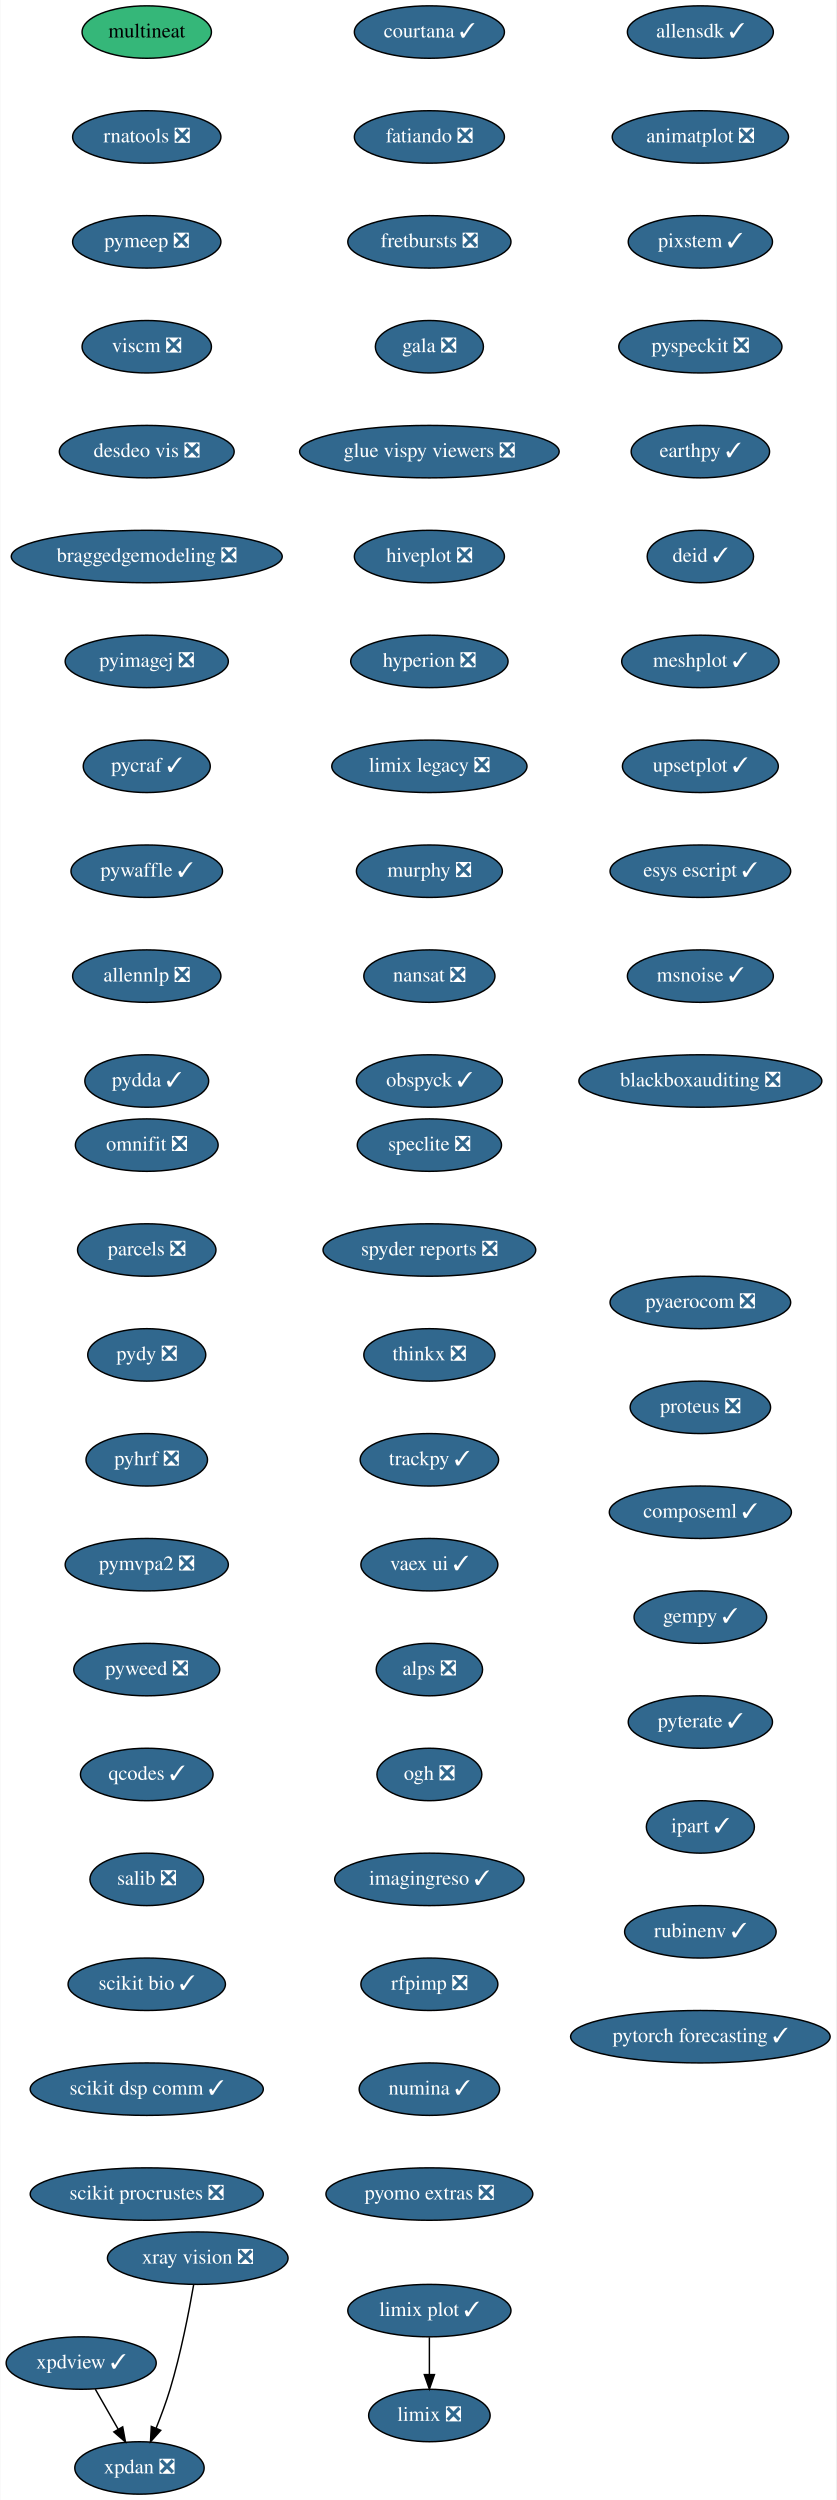
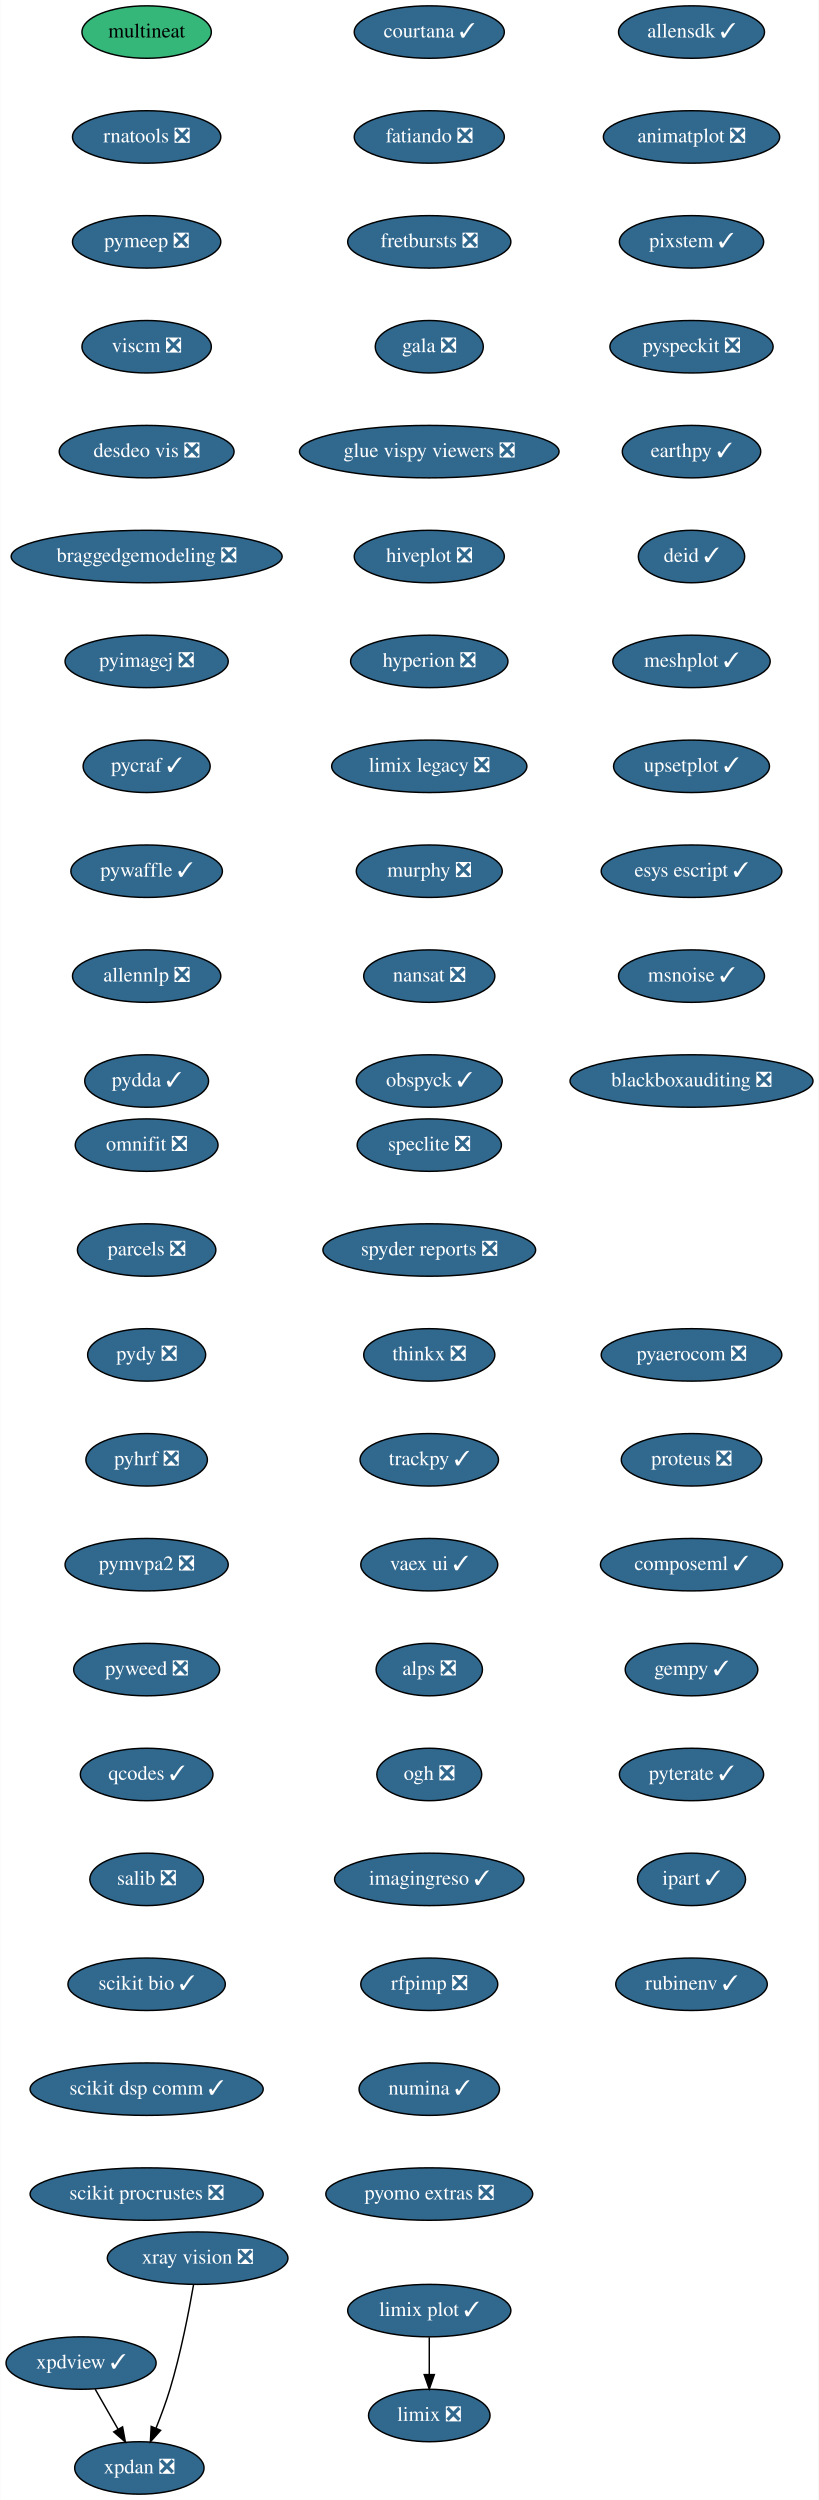
- <svg xmlns="http://www.w3.org/2000/svg" xmlns:xlink="http://www.w3.org/1999/xlink" width="574pt" height="1716pt" viewBox="0.00 0.00 573.54 1716.00">
+ <svg xmlns="http://www.w3.org/2000/svg" xmlns:xlink="http://www.w3.org/1999/xlink" width="562pt" height="1716pt" viewBox="0.00 0.00 561.69 1716.00">
  <g id="graph0" class="graph" transform="scale(1 1) rotate(0) translate(4 1712)">
-     <polygon fill="white" stroke="transparent" points="-4,4 -4,-1712 569.54,-1712 569.54,4 -4,4" />
+     <polygon fill="white" stroke="transparent" points="-4,4 -4,-1712 557.69,-1712 557.69,4 -4,4" />
    <g id="node1" class="node">
      <g id="a_node1">
        <a xlink:href="https://github.com/conda-forge/courtana-feedstock/pull/7" xlink:title="courtana ✓">
          <ellipse fill="#31688e" stroke="black" cx="290.5" cy="-1690" rx="51.5" ry="18" />
          <text text-anchor="middle" x="290.5" y="-1686.3" font-family="Times,serif" font-size="14.00" fill="white">courtana ✓</text>
        </a>
      </g>
    </g>
    <g id="node2" class="node">
      <g id="a_node2">
        <a xlink:href="https://github.com/conda-forge/fatiando-feedstock/pull/13" xlink:title="fatiando ❎">
          <ellipse fill="#31688e" stroke="black" cx="290.5" cy="-1618" rx="51.5" ry="18" />
          <text text-anchor="middle" x="290.5" y="-1614.3" font-family="Times,serif" font-size="14.00" fill="white">fatiando ❎</text>
        </a>
      </g>
    </g>
    <g id="node3" class="node">
      <g id="a_node3">
        <a xlink:href="https://github.com/conda-forge/fretbursts-feedstock/pull/19" xlink:title="fretbursts ❎">
          <ellipse fill="#31688e" stroke="black" cx="290.5" cy="-1546" rx="56" ry="18" />
          <text text-anchor="middle" x="290.5" y="-1542.3" font-family="Times,serif" font-size="14.00" fill="white">fretbursts ❎</text>
        </a>
      </g>
    </g>
    <g id="node4" class="node">
      <g id="a_node4">
        <a xlink:href="https://github.com/conda-forge/gala-feedstock/pull/7" xlink:title="gala ❎">
          <ellipse fill="#31688e" stroke="black" cx="290.5" cy="-1474" rx="37.09" ry="18" />
          <text text-anchor="middle" x="290.5" y="-1470.3" font-family="Times,serif" font-size="14.00" fill="white">gala ❎</text>
        </a>
      </g>
    </g>
    <g id="node5" class="node">
      <g id="a_node5">
        <a xlink:href="https://github.com/conda-forge/glue-vispy-viewers-feedstock/pull/32" xlink:title="glue vispy viewers ❎">
          <ellipse fill="#31688e" stroke="black" cx="290.5" cy="-1402" rx="89.08" ry="18" />
          <text text-anchor="middle" x="290.5" y="-1398.3" font-family="Times,serif" font-size="14.00" fill="white">glue vispy viewers ❎</text>
        </a>
      </g>
    </g>
    <g id="node6" class="node">
      <g id="a_node6">
        <a xlink:href="https://github.com/conda-forge/hiveplot-feedstock/pull/5" xlink:title="hiveplot ❎">
          <ellipse fill="#31688e" stroke="black" cx="290.5" cy="-1330" rx="51.5" ry="18" />
          <text text-anchor="middle" x="290.5" y="-1326.3" font-family="Times,serif" font-size="14.00" fill="white">hiveplot ❎</text>
        </a>
      </g>
    </g>
    <g id="node7" class="node">
      <g id="a_node7">
        <a xlink:href="https://github.com/conda-forge/hyperion-feedstock/pull/14" xlink:title="hyperion ❎">
          <ellipse fill="#31688e" stroke="black" cx="290.5" cy="-1258" rx="54" ry="18" />
          <text text-anchor="middle" x="290.5" y="-1254.3" font-family="Times,serif" font-size="14.00" fill="white">hyperion ❎</text>
        </a>
      </g>
    </g>
    <g id="node8" class="node">
      <g id="a_node8">
        <a xlink:href="https://github.com/conda-forge/limix-legacy-feedstock/pull/9" xlink:title="limix legacy ❎">
          <ellipse fill="#31688e" stroke="black" cx="290.5" cy="-1186" rx="67" ry="18" />
          <text text-anchor="middle" x="290.5" y="-1182.3" font-family="Times,serif" font-size="14.00" fill="white">limix legacy ❎</text>
        </a>
      </g>
    </g>
    <g id="node10" class="node">
      <g id="a_node10">
        <a xlink:href="https://github.com/conda-forge/murphy-feedstock/pull/3" xlink:title="murphy ❎">
          <ellipse fill="#31688e" stroke="black" cx="290.5" cy="-1114" rx="50.09" ry="18" />
          <text text-anchor="middle" x="290.5" y="-1110.3" font-family="Times,serif" font-size="14.00" fill="white">murphy ❎</text>
        </a>
      </g>
    </g>
    <g id="node9" class="node">
      <g id="a_node9">
        <a xlink:href="https://github.com/conda-forge/limix-feedstock/pull/23" xlink:title="limix ❎">
          <ellipse fill="#31688e" stroke="black" cx="290.5" cy="-54" rx="41.69" ry="18" />
          <text text-anchor="middle" x="290.5" y="-50.3" font-family="Times,serif" font-size="14.00" fill="white">limix ❎</text>
        </a>
      </g>
    </g>
    <g id="node11" class="node">
      <g id="a_node11">
        <a xlink:href="https://github.com/conda-forge/nansat-feedstock/pull/29" xlink:title="nansat ❎">
          <ellipse fill="#31688e" stroke="black" cx="290.5" cy="-1042" rx="45" ry="18" />
          <text text-anchor="middle" x="290.5" y="-1038.3" font-family="Times,serif" font-size="14.00" fill="white">nansat ❎</text>
        </a>
      </g>
    </g>
    <g id="node12" class="node">
      <g id="a_node12">
        <a xlink:href="https://github.com/conda-forge/obspyck-feedstock/pull/15" xlink:title="obspyck ✓">
          <ellipse fill="#31688e" stroke="black" cx="290.5" cy="-970" rx="50.09" ry="18" />
          <text text-anchor="middle" x="290.5" y="-966.3" font-family="Times,serif" font-size="14.00" fill="white">obspyck ✓</text>
        </a>
      </g>
    </g>
    <g id="node13" class="node">
      <g id="a_node13">
        <a xlink:href="https://github.com/conda-forge/omnifit-feedstock/pull/4" xlink:title="omnifit ❎">
          <ellipse fill="#31688e" stroke="black" cx="96.5" cy="-926" rx="48.99" ry="18" />
          <text text-anchor="middle" x="96.5" y="-922.3" font-family="Times,serif" font-size="14.00" fill="white">omnifit ❎</text>
        </a>
      </g>
    </g>
    <g id="node14" class="node">
      <g id="a_node14">
        <a xlink:href="https://github.com/conda-forge/parcels-feedstock/pull/59" xlink:title="parcels ❎">
          <ellipse fill="#31688e" stroke="black" cx="96.5" cy="-854" rx="47.5" ry="18" />
          <text text-anchor="middle" x="96.5" y="-850.3" font-family="Times,serif" font-size="14.00" fill="white">parcels ❎</text>
        </a>
      </g>
    </g>
    <g id="node15" class="node">
      <g id="a_node15">
        <a xlink:href="https://github.com/conda-forge/pydy-feedstock/pull/14" xlink:title="pydy ❎">
          <ellipse fill="#31688e" stroke="black" cx="96.5" cy="-782" rx="40.5" ry="18" />
          <text text-anchor="middle" x="96.5" y="-778.3" font-family="Times,serif" font-size="14.00" fill="white">pydy ❎</text>
        </a>
      </g>
    </g>
    <g id="node16" class="node">
      <g id="a_node16">
        <a xlink:href="https://github.com/conda-forge/pyhrf-feedstock/pull/6" xlink:title="pyhrf ❎">
          <ellipse fill="#31688e" stroke="black" cx="96.5" cy="-710" rx="41.69" ry="18" />
          <text text-anchor="middle" x="96.5" y="-706.3" font-family="Times,serif" font-size="14.00" fill="white">pyhrf ❎</text>
        </a>
      </g>
    </g>
    <g id="node17" class="node">
      <g id="a_node17">
        <a xlink:href="https://github.com/conda-forge/pymvpa2-feedstock/pull/10" xlink:title="pymvpa2 ❎">
          <ellipse fill="#31688e" stroke="black" cx="96.5" cy="-638" rx="56" ry="18" />
          <text text-anchor="middle" x="96.5" y="-634.3" font-family="Times,serif" font-size="14.00" fill="white">pymvpa2 ❎</text>
        </a>
      </g>
    </g>
    <g id="node18" class="node">
      <g id="a_node18">
        <a xlink:href="https://github.com/conda-forge/pyweed-feedstock/pull/19" xlink:title="pyweed ❎">
          <ellipse fill="#31688e" stroke="black" cx="96.5" cy="-566" rx="50.09" ry="18" />
          <text text-anchor="middle" x="96.5" y="-562.3" font-family="Times,serif" font-size="14.00" fill="white">pyweed ❎</text>
        </a>
      </g>
    </g>
    <g id="node19" class="node">
      <g id="a_node19">
        <a xlink:href="https://github.com/conda-forge/qcodes-feedstock/pull/30" xlink:title="qcodes ✓">
          <ellipse fill="#31688e" stroke="black" cx="96.5" cy="-494" rx="45.5" ry="18" />
          <text text-anchor="middle" x="96.5" y="-490.3" font-family="Times,serif" font-size="14.00" fill="white">qcodes ✓</text>
        </a>
      </g>
    </g>
    <g id="node20" class="node">
      <g id="a_node20">
        <a xlink:href="https://github.com/conda-forge/salib-feedstock/pull/16" xlink:title="salib ❎">
          <ellipse fill="#31688e" stroke="black" cx="96.5" cy="-422" rx="39" ry="18" />
          <text text-anchor="middle" x="96.5" y="-418.3" font-family="Times,serif" font-size="14.00" fill="white">salib ❎</text>
        </a>
      </g>
    </g>
    <g id="node21" class="node">
      <g id="a_node21">
        <a xlink:href="https://github.com/conda-forge/scikit-bio-feedstock/pull/25" xlink:title="scikit bio ✓">
          <ellipse fill="#31688e" stroke="black" cx="96.5" cy="-350" rx="54" ry="18" />
          <text text-anchor="middle" x="96.5" y="-346.3" font-family="Times,serif" font-size="14.00" fill="white">scikit bio ✓</text>
        </a>
      </g>
    </g>
    <g id="node22" class="node">
      <g id="a_node22">
        <a xlink:href="https://github.com/conda-forge/scikit-dsp-comm-feedstock/pull/6" xlink:title="scikit dsp comm ✓">
          <ellipse fill="#31688e" stroke="black" cx="96.5" cy="-278" rx="80" ry="18" />
          <text text-anchor="middle" x="96.5" y="-274.3" font-family="Times,serif" font-size="14.00" fill="white">scikit dsp comm ✓</text>
        </a>
      </g>
    </g>
    <g id="node23" class="node">
      <g id="a_node23">
        <a xlink:href="https://github.com/conda-forge/scikit-procrustes-feedstock/pull/5" xlink:title="scikit procrustes ❎">
          <ellipse fill="#31688e" stroke="black" cx="96.5" cy="-206" rx="80" ry="18" />
          <text text-anchor="middle" x="96.5" y="-202.3" font-family="Times,serif" font-size="14.00" fill="white">scikit procrustes ❎</text>
        </a>
      </g>
    </g>
    <g id="node24" class="node">
      <g id="a_node24">
        <a xlink:href="https://github.com/conda-forge/speclite-feedstock/pull/5" xlink:title="speclite ❎">
          <ellipse fill="#31688e" stroke="black" cx="290.5" cy="-926" rx="49.5" ry="18" />
          <text text-anchor="middle" x="290.5" y="-922.3" font-family="Times,serif" font-size="14.00" fill="white">speclite ❎</text>
        </a>
      </g>
    </g>
    <g id="node25" class="node">
      <g id="a_node25">
        <a xlink:href="https://github.com/conda-forge/spyder-reports-feedstock/pull/5" xlink:title="spyder reports ❎">
          <ellipse fill="#31688e" stroke="black" cx="290.5" cy="-854" rx="73" ry="18" />
          <text text-anchor="middle" x="290.5" y="-850.3" font-family="Times,serif" font-size="14.00" fill="white">spyder reports ❎</text>
        </a>
      </g>
    </g>
    <g id="node26" class="node">
      <g id="a_node26">
        <a xlink:href="https://github.com/conda-forge/thinkx-feedstock/pull/5" xlink:title="thinkx ❎">
          <ellipse fill="#31688e" stroke="black" cx="290.5" cy="-782" rx="45" ry="18" />
          <text text-anchor="middle" x="290.5" y="-778.3" font-family="Times,serif" font-size="14.00" fill="white">thinkx ❎</text>
        </a>
      </g>
    </g>
    <g id="node27" class="node">
      <g id="a_node27">
        <a xlink:href="https://github.com/conda-forge/trackpy-feedstock/pull/18" xlink:title="trackpy ✓">
          <ellipse fill="#31688e" stroke="black" cx="290.5" cy="-710" rx="47.5" ry="18" />
          <text text-anchor="middle" x="290.5" y="-706.3" font-family="Times,serif" font-size="14.00" fill="white">trackpy ✓</text>
        </a>
      </g>
    </g>
    <g id="node28" class="node">
      <g id="a_node28">
        <a xlink:href="https://github.com/conda-forge/vaex-ui-feedstock/pull/12" xlink:title="vaex ui ✓">
          <ellipse fill="#31688e" stroke="black" cx="290.5" cy="-638" rx="47" ry="18" />
          <text text-anchor="middle" x="290.5" y="-634.3" font-family="Times,serif" font-size="14.00" fill="white">vaex ui ✓</text>
        </a>
      </g>
    </g>
    <g id="node29" class="node">
      <g id="a_node29">
        <a xlink:href="https://github.com/conda-forge/alps-feedstock/pull/29" xlink:title="alps ❎">
          <ellipse fill="#31688e" stroke="black" cx="290.5" cy="-566" rx="36.5" ry="18" />
          <text text-anchor="middle" x="290.5" y="-562.3" font-family="Times,serif" font-size="14.00" fill="white">alps ❎</text>
        </a>
      </g>
    </g>
    <g id="node33" class="node">
      <g id="a_node33">
        <a xlink:href="https://github.com/conda-forge/ogh-feedstock/pull/9" xlink:title="ogh ❎">
          <ellipse fill="#31688e" stroke="black" cx="290.5" cy="-494" rx="36" ry="18" />
          <text text-anchor="middle" x="290.5" y="-490.3" font-family="Times,serif" font-size="14.00" fill="white">ogh ❎</text>
        </a>
      </g>
    </g>
    <g id="node30" class="node">
      <g id="a_node30">
        <a xlink:href="https://github.com/conda-forge/xpdan-feedstock/pull/33" xlink:title="xpdan ❎">
          <ellipse fill="#31688e" stroke="black" cx="91.5" cy="-18" rx="44.39" ry="18" />
          <text text-anchor="middle" x="91.5" y="-14.3" font-family="Times,serif" font-size="14.00" fill="white">xpdan ❎</text>
        </a>
      </g>
    </g>
    <g id="node31" class="node">
      <g id="a_node31">
        <a xlink:href="https://github.com/conda-forge/xpdview-feedstock/pull/11" xlink:title="xpdview ✓">
          <ellipse fill="#31688e" stroke="black" cx="51.5" cy="-90" rx="51.5" ry="18" />
          <text text-anchor="middle" x="51.5" y="-86.3" font-family="Times,serif" font-size="14.00" fill="white">xpdview ✓</text>
        </a>
      </g>
    </g>
    <g id="edge26" class="edge">
      <path fill="none" stroke="black" d="M61.18,-72.05C65.9,-63.8 71.67,-53.7 76.91,-44.54" />
      <polygon fill="black" stroke="black" points="79.98,-46.21 81.91,-35.79 73.91,-42.73 79.98,-46.21" />
    </g>
    <g id="node32" class="node">
      <g id="a_node32">
        <a xlink:href="https://github.com/conda-forge/xray-vision-feedstock/pull/12" xlink:title="xray vision ❎">
          <ellipse fill="#31688e" stroke="black" cx="131.5" cy="-162" rx="61.99" ry="18" />
          <text text-anchor="middle" x="131.5" y="-158.3" font-family="Times,serif" font-size="14.00" fill="white">xray vision ❎</text>
        </a>
      </g>
    </g>
    <g id="edge27" class="edge">
      <path fill="none" stroke="black" d="M128.69,-143.72C125.55,-125.63 119.91,-96.5 112.5,-72 109.82,-63.15 106.3,-53.7 102.91,-45.26" />
      <polygon fill="black" stroke="black" points="106.1,-43.83 99.05,-35.93 99.64,-46.51 106.1,-43.83" />
    </g>
    <g id="node34" class="node">
      <g id="a_node34">
        <a xlink:href="https://github.com/conda-forge/imagingreso-feedstock/pull/19" xlink:title="imagingreso ✓">
          <ellipse fill="#31688e" stroke="black" cx="290.5" cy="-422" rx="65" ry="18" />
          <text text-anchor="middle" x="290.5" y="-418.3" font-family="Times,serif" font-size="14.00" fill="white">imagingreso ✓</text>
        </a>
      </g>
    </g>
    <g id="node35" class="node">
      <g id="a_node35">
        <a xlink:href="https://github.com/conda-forge/rfpimp-feedstock/pull/9" xlink:title="rfpimp ❎">
          <ellipse fill="#31688e" stroke="black" cx="290.5" cy="-350" rx="47" ry="18" />
          <text text-anchor="middle" x="290.5" y="-346.3" font-family="Times,serif" font-size="14.00" fill="white">rfpimp ❎</text>
        </a>
      </g>
    </g>
    <g id="node36" class="node">
      <g id="a_node36">
        <a xlink:href="https://github.com/conda-forge/numina-feedstock/pull/22" xlink:title="numina ✓">
          <ellipse fill="#31688e" stroke="black" cx="290.5" cy="-278" rx="48.19" ry="18" />
          <text text-anchor="middle" x="290.5" y="-274.3" font-family="Times,serif" font-size="14.00" fill="white">numina ✓</text>
        </a>
      </g>
    </g>
    <g id="node37" class="node">
      <g id="a_node37">
        <a xlink:href="https://github.com/conda-forge/pyomo.extras-feedstock/pull/25" xlink:title="pyomo extras ❎">
          <ellipse fill="#31688e" stroke="black" cx="290.5" cy="-206" rx="71" ry="18" />
          <text text-anchor="middle" x="290.5" y="-202.3" font-family="Times,serif" font-size="14.00" fill="white">pyomo extras ❎</text>
        </a>
      </g>
    </g>
    <g id="node38" class="node">
      <g id="a_node38">
        <a xlink:href="https://github.com/conda-forge/multineat-feedstock" xlink:title="multineat">
          <ellipse fill="#35b779" stroke="black" cx="96.5" cy="-1690" rx="44.39" ry="18" />
          <text text-anchor="middle" x="96.5" y="-1686.3" font-family="Times,serif" font-size="14.00">multineat</text>
        </a>
      </g>
    </g>
    <g id="node39" class="node">
      <g id="a_node39">
        <a xlink:href="https://github.com/conda-forge/rnatools-feedstock/pull/3" xlink:title="rnatools ❎">
          <ellipse fill="#31688e" stroke="black" cx="96.5" cy="-1618" rx="50.89" ry="18" />
          <text text-anchor="middle" x="96.5" y="-1614.3" font-family="Times,serif" font-size="14.00" fill="white">rnatools ❎</text>
        </a>
      </g>
    </g>
    <g id="node40" class="node">
      <g id="a_node40">
        <a xlink:href="https://github.com/conda-forge/pymeep-feedstock/pull/42" xlink:title="pymeep ❎">
          <ellipse fill="#31688e" stroke="black" cx="96.5" cy="-1546" rx="50.89" ry="18" />
          <text text-anchor="middle" x="96.5" y="-1542.3" font-family="Times,serif" font-size="14.00" fill="white">pymeep ❎</text>
        </a>
      </g>
    </g>
    <g id="node41" class="node">
      <g id="a_node41">
        <a xlink:href="https://github.com/conda-forge/viscm-feedstock/pull/4" xlink:title="viscm ❎">
          <ellipse fill="#31688e" stroke="black" cx="96.5" cy="-1474" rx="44.39" ry="18" />
          <text text-anchor="middle" x="96.5" y="-1470.3" font-family="Times,serif" font-size="14.00" fill="white">viscm ❎</text>
        </a>
      </g>
    </g>
    <g id="node42" class="node">
      <g id="a_node42">
        <a xlink:href="https://github.com/conda-forge/desdeo-vis-feedstock/pull/5" xlink:title="desdeo vis ❎">
          <ellipse fill="#31688e" stroke="black" cx="96.5" cy="-1402" rx="60" ry="18" />
          <text text-anchor="middle" x="96.5" y="-1398.3" font-family="Times,serif" font-size="14.00" fill="white">desdeo vis ❎</text>
        </a>
      </g>
    </g>
    <g id="node43" class="node">
      <g id="a_node43">
        <a xlink:href="https://github.com/conda-forge/braggedgemodeling-feedstock/pull/3" xlink:title="braggedgemodeling ❎">
          <ellipse fill="#31688e" stroke="black" cx="96.5" cy="-1330" rx="93" ry="18" />
          <text text-anchor="middle" x="96.5" y="-1326.3" font-family="Times,serif" font-size="14.00" fill="white">braggedgemodeling ❎</text>
        </a>
      </g>
    </g>
    <g id="node44" class="node">
      <g id="a_node44">
        <a xlink:href="https://github.com/conda-forge/pyimagej-feedstock/pull/9" xlink:title="pyimagej ❎">
          <ellipse fill="#31688e" stroke="black" cx="96.5" cy="-1258" rx="56" ry="18" />
          <text text-anchor="middle" x="96.5" y="-1254.3" font-family="Times,serif" font-size="14.00" fill="white">pyimagej ❎</text>
        </a>
      </g>
    </g>
    <g id="node45" class="node">
      <g id="a_node45">
        <a xlink:href="https://github.com/conda-forge/pycraf-feedstock/pull/8" xlink:title="pycraf ✓">
          <ellipse fill="#31688e" stroke="black" cx="96.5" cy="-1186" rx="43.59" ry="18" />
          <text text-anchor="middle" x="96.5" y="-1182.3" font-family="Times,serif" font-size="14.00" fill="white">pycraf ✓</text>
        </a>
      </g>
    </g>
    <g id="node46" class="node">
      <g id="a_node46">
        <a xlink:href="https://github.com/conda-forge/pywaffle-feedstock/pull/6" xlink:title="pywaffle ✓">
          <ellipse fill="#31688e" stroke="black" cx="96.5" cy="-1114" rx="52" ry="18" />
          <text text-anchor="middle" x="96.5" y="-1110.3" font-family="Times,serif" font-size="14.00" fill="white">pywaffle ✓</text>
        </a>
      </g>
    </g>
    <g id="node47" class="node">
      <g id="a_node47">
        <a xlink:href="https://github.com/conda-forge/allennlp-feedstock/pull/8" xlink:title="allennlp ❎">
          <ellipse fill="#31688e" stroke="black" cx="96.5" cy="-1042" rx="50.89" ry="18" />
          <text text-anchor="middle" x="96.5" y="-1038.3" font-family="Times,serif" font-size="14.00" fill="white">allennlp ❎</text>
        </a>
      </g>
    </g>
    <g id="node48" class="node">
      <g id="a_node48">
        <a xlink:href="https://github.com/conda-forge/pydda-feedstock/pull/13" xlink:title="pydda ✓">
          <ellipse fill="#31688e" stroke="black" cx="96.5" cy="-970" rx="42.49" ry="18" />
          <text text-anchor="middle" x="96.5" y="-966.3" font-family="Times,serif" font-size="14.00" fill="white">pydda ✓</text>
        </a>
      </g>
    </g>
    <g id="node49" class="node">
      <g id="a_node49">
        <a xlink:href="https://github.com/conda-forge/allensdk-feedstock/pull/4" xlink:title="allensdk ✓">
-           <ellipse fill="#31688e" stroke="black" cx="476.5" cy="-1690" rx="50.09" ry="18" />
-           <text text-anchor="middle" x="476.5" y="-1686.3" font-family="Times,serif" font-size="14.00" fill="white">allensdk ✓</text>
+           <ellipse fill="#31688e" stroke="black" cx="470.5" cy="-1690" rx="50.09" ry="18" />
+           <text text-anchor="middle" x="470.5" y="-1686.3" font-family="Times,serif" font-size="14.00" fill="white">allensdk ✓</text>
        </a>
      </g>
    </g>
    <g id="node50" class="node">
      <g id="a_node50">
        <a xlink:href="https://github.com/conda-forge/animatplot-feedstock/pull/3" xlink:title="animatplot ❎">
-           <ellipse fill="#31688e" stroke="black" cx="476.5" cy="-1618" rx="60.5" ry="18" />
-           <text text-anchor="middle" x="476.5" y="-1614.3" font-family="Times,serif" font-size="14.00" fill="white">animatplot ❎</text>
+           <ellipse fill="#31688e" stroke="black" cx="470.5" cy="-1618" rx="60.5" ry="18" />
+           <text text-anchor="middle" x="470.5" y="-1614.3" font-family="Times,serif" font-size="14.00" fill="white">animatplot ❎</text>
        </a>
      </g>
    </g>
    <g id="node51" class="node">
      <g id="a_node51">
        <a xlink:href="https://github.com/conda-forge/pixstem-feedstock/pull/3" xlink:title="pixstem ✓">
-           <ellipse fill="#31688e" stroke="black" cx="476.5" cy="-1546" rx="49.5" ry="18" />
-           <text text-anchor="middle" x="476.5" y="-1542.3" font-family="Times,serif" font-size="14.00" fill="white">pixstem ✓</text>
+           <ellipse fill="#31688e" stroke="black" cx="470.5" cy="-1546" rx="49.5" ry="18" />
+           <text text-anchor="middle" x="470.5" y="-1542.3" font-family="Times,serif" font-size="14.00" fill="white">pixstem ✓</text>
        </a>
      </g>
    </g>
    <g id="node52" class="node">
      <g id="a_node52">
        <a xlink:href="https://github.com/conda-forge/pyspeckit-feedstock/pull/3" xlink:title="pyspeckit ❎">
-           <ellipse fill="#31688e" stroke="black" cx="476.5" cy="-1474" rx="56" ry="18" />
-           <text text-anchor="middle" x="476.5" y="-1470.3" font-family="Times,serif" font-size="14.00" fill="white">pyspeckit ❎</text>
+           <ellipse fill="#31688e" stroke="black" cx="470.5" cy="-1474" rx="56" ry="18" />
+           <text text-anchor="middle" x="470.5" y="-1470.3" font-family="Times,serif" font-size="14.00" fill="white">pyspeckit ❎</text>
        </a>
      </g>
    </g>
    <g id="node53" class="node">
      <g id="a_node53">
        <a xlink:href="https://github.com/conda-forge/earthpy-feedstock/pull/12" xlink:title="earthpy ✓">
-           <ellipse fill="#31688e" stroke="black" cx="476.5" cy="-1402" rx="47.5" ry="18" />
-           <text text-anchor="middle" x="476.5" y="-1398.3" font-family="Times,serif" font-size="14.00" fill="white">earthpy ✓</text>
+           <ellipse fill="#31688e" stroke="black" cx="470.5" cy="-1402" rx="47.5" ry="18" />
+           <text text-anchor="middle" x="470.5" y="-1398.3" font-family="Times,serif" font-size="14.00" fill="white">earthpy ✓</text>
        </a>
      </g>
    </g>
    <g id="node54" class="node">
      <g id="a_node54">
        <a xlink:href="https://github.com/conda-forge/deid-feedstock/pull/17" xlink:title="deid ✓">
-           <ellipse fill="#31688e" stroke="black" cx="476.5" cy="-1330" rx="36.5" ry="18" />
-           <text text-anchor="middle" x="476.5" y="-1326.3" font-family="Times,serif" font-size="14.00" fill="white">deid ✓</text>
+           <ellipse fill="#31688e" stroke="black" cx="470.5" cy="-1330" rx="36.5" ry="18" />
+           <text text-anchor="middle" x="470.5" y="-1326.3" font-family="Times,serif" font-size="14.00" fill="white">deid ✓</text>
        </a>
      </g>
    </g>
    <g id="node56" class="node">
      <g id="a_node56">
        <a xlink:href="https://github.com/conda-forge/meshplot-feedstock/pull/12" xlink:title="meshplot ✓">
-           <ellipse fill="#31688e" stroke="black" cx="476.5" cy="-1258" rx="54" ry="18" />
-           <text text-anchor="middle" x="476.5" y="-1254.3" font-family="Times,serif" font-size="14.00" fill="white">meshplot ✓</text>
+           <ellipse fill="#31688e" stroke="black" cx="470.5" cy="-1258" rx="54" ry="18" />
+           <text text-anchor="middle" x="470.5" y="-1254.3" font-family="Times,serif" font-size="14.00" fill="white">meshplot ✓</text>
        </a>
      </g>
    </g>
    <g id="node55" class="node">
      <g id="a_node55">
        <a xlink:href="https://github.com/conda-forge/limix-plot-feedstock/pull/1" xlink:title="limix plot ✓">
          <ellipse fill="#31688e" stroke="black" cx="290.5" cy="-126" rx="56" ry="18" />
          <text text-anchor="middle" x="290.5" y="-122.3" font-family="Times,serif" font-size="14.00" fill="white">limix plot ✓</text>
        </a>
      </g>
    </g>
    <g id="edge48" class="edge">
      <path fill="none" stroke="black" d="M290.5,-107.7C290.5,-99.98 290.5,-90.71 290.5,-82.11" />
      <polygon fill="black" stroke="black" points="294,-82.1 290.5,-72.1 287,-82.1 294,-82.1" />
    </g>
    <g id="node57" class="node">
      <g id="a_node57">
        <a xlink:href="https://github.com/conda-forge/upsetplot-feedstock/pull/3" xlink:title="upsetplot ✓">
-           <ellipse fill="#31688e" stroke="black" cx="476.5" cy="-1186" rx="53.5" ry="18" />
-           <text text-anchor="middle" x="476.5" y="-1182.3" font-family="Times,serif" font-size="14.00" fill="white">upsetplot ✓</text>
+           <ellipse fill="#31688e" stroke="black" cx="470.5" cy="-1186" rx="53.5" ry="18" />
+           <text text-anchor="middle" x="470.5" y="-1182.3" font-family="Times,serif" font-size="14.00" fill="white">upsetplot ✓</text>
        </a>
      </g>
    </g>
    <g id="node58" class="node">
      <g id="a_node58">
        <a xlink:href="https://github.com/conda-forge/esys-escript-feedstock/pull/17" xlink:title="esys escript ✓">
-           <ellipse fill="#31688e" stroke="black" cx="476.5" cy="-1114" rx="61.99" ry="18" />
-           <text text-anchor="middle" x="476.5" y="-1110.3" font-family="Times,serif" font-size="14.00" fill="white">esys escript ✓</text>
+           <ellipse fill="#31688e" stroke="black" cx="470.5" cy="-1114" rx="61.99" ry="18" />
+           <text text-anchor="middle" x="470.5" y="-1110.3" font-family="Times,serif" font-size="14.00" fill="white">esys escript ✓</text>
        </a>
      </g>
    </g>
    <g id="node59" class="node">
      <g id="a_node59">
        <a xlink:href="https://github.com/conda-forge/msnoise-feedstock/pull/5" xlink:title="msnoise ✓">
-           <ellipse fill="#31688e" stroke="black" cx="476.5" cy="-1042" rx="50.09" ry="18" />
-           <text text-anchor="middle" x="476.5" y="-1038.3" font-family="Times,serif" font-size="14.00" fill="white">msnoise ✓</text>
+           <ellipse fill="#31688e" stroke="black" cx="470.5" cy="-1042" rx="50.09" ry="18" />
+           <text text-anchor="middle" x="470.5" y="-1038.3" font-family="Times,serif" font-size="14.00" fill="white">msnoise ✓</text>
        </a>
      </g>
    </g>
    <g id="node60" class="node">
      <g id="a_node60">
        <a xlink:href="https://github.com/conda-forge/blackboxauditing-feedstock/pull/2" xlink:title="blackboxauditing ❎">
-           <ellipse fill="#31688e" stroke="black" cx="476.5" cy="-970" rx="83.39" ry="18" />
-           <text text-anchor="middle" x="476.5" y="-966.3" font-family="Times,serif" font-size="14.00" fill="white">blackboxauditing ❎</text>
+           <ellipse fill="#31688e" stroke="black" cx="470.5" cy="-970" rx="83.39" ry="18" />
+           <text text-anchor="middle" x="470.5" y="-966.3" font-family="Times,serif" font-size="14.00" fill="white">blackboxauditing ❎</text>
        </a>
      </g>
    </g>
    <g id="node61" class="node">
      <g id="a_node61">
        <a xlink:href="https://github.com/conda-forge/pyaerocom-feedstock/pull/5" xlink:title="pyaerocom ❎">
-           <ellipse fill="#31688e" stroke="black" cx="476.5" cy="-818" rx="61.99" ry="18" />
-           <text text-anchor="middle" x="476.5" y="-814.3" font-family="Times,serif" font-size="14.00" fill="white">pyaerocom ❎</text>
+           <ellipse fill="#31688e" stroke="black" cx="470.5" cy="-782" rx="61.99" ry="18" />
+           <text text-anchor="middle" x="470.5" y="-778.3" font-family="Times,serif" font-size="14.00" fill="white">pyaerocom ❎</text>
        </a>
      </g>
    </g>
    <g id="node62" class="node">
      <g id="a_node62">
        <a xlink:href="https://github.com/conda-forge/proteus-feedstock/pull/23" xlink:title="proteus ❎">
-           <ellipse fill="#31688e" stroke="black" cx="476.5" cy="-746" rx="48.19" ry="18" />
-           <text text-anchor="middle" x="476.5" y="-742.3" font-family="Times,serif" font-size="14.00" fill="white">proteus ❎</text>
+           <ellipse fill="#31688e" stroke="black" cx="470.5" cy="-710" rx="48.19" ry="18" />
+           <text text-anchor="middle" x="470.5" y="-706.3" font-family="Times,serif" font-size="14.00" fill="white">proteus ❎</text>
        </a>
      </g>
    </g>
    <g id="node63" class="node">
      <g id="a_node63">
        <a xlink:href="https://github.com/conda-forge/composeml-feedstock/pull/1" xlink:title="composeml ✓">
-           <ellipse fill="#31688e" stroke="black" cx="476.5" cy="-674" rx="62.5" ry="18" />
-           <text text-anchor="middle" x="476.5" y="-670.3" font-family="Times,serif" font-size="14.00" fill="white">composeml ✓</text>
+           <ellipse fill="#31688e" stroke="black" cx="470.5" cy="-638" rx="62.5" ry="18" />
+           <text text-anchor="middle" x="470.5" y="-634.3" font-family="Times,serif" font-size="14.00" fill="white">composeml ✓</text>
        </a>
      </g>
    </g>
    <g id="node64" class="node">
      <g id="a_node64">
        <a xlink:href="https://github.com/conda-forge/gempy-feedstock/pull/1" xlink:title="gempy ✓">
-           <ellipse fill="#31688e" stroke="black" cx="476.5" cy="-602" rx="45.5" ry="18" />
-           <text text-anchor="middle" x="476.5" y="-598.3" font-family="Times,serif" font-size="14.00" fill="white">gempy ✓</text>
+           <ellipse fill="#31688e" stroke="black" cx="470.5" cy="-566" rx="45.5" ry="18" />
+           <text text-anchor="middle" x="470.5" y="-562.3" font-family="Times,serif" font-size="14.00" fill="white">gempy ✓</text>
        </a>
      </g>
    </g>
    <g id="node65" class="node">
      <g id="a_node65">
        <a xlink:href="https://github.com/conda-forge/pyterate-feedstock/pull/1" xlink:title="pyterate ✓">
-           <ellipse fill="#31688e" stroke="black" cx="476.5" cy="-530" rx="49.5" ry="18" />
-           <text text-anchor="middle" x="476.5" y="-526.3" font-family="Times,serif" font-size="14.00" fill="white">pyterate ✓</text>
+           <ellipse fill="#31688e" stroke="black" cx="470.5" cy="-494" rx="49.5" ry="18" />
+           <text text-anchor="middle" x="470.5" y="-490.3" font-family="Times,serif" font-size="14.00" fill="white">pyterate ✓</text>
        </a>
      </g>
    </g>
    <g id="node66" class="node">
      <g id="a_node66">
        <a xlink:href="https://github.com/conda-forge/ipart-feedstock/pull/1" xlink:title="ipart ✓">
-           <ellipse fill="#31688e" stroke="black" cx="476.5" cy="-458" rx="37.09" ry="18" />
-           <text text-anchor="middle" x="476.5" y="-454.3" font-family="Times,serif" font-size="14.00" fill="white">ipart ✓</text>
+           <ellipse fill="#31688e" stroke="black" cx="470.5" cy="-422" rx="37.09" ry="18" />
+           <text text-anchor="middle" x="470.5" y="-418.3" font-family="Times,serif" font-size="14.00" fill="white">ipart ✓</text>
        </a>
      </g>
    </g>
    <g id="node67" class="node">
      <g id="a_node67">
        <a xlink:href="https://github.com/conda-forge/rubinenv-feedstock/pull/1" xlink:title="rubinenv ✓">
-           <ellipse fill="#31688e" stroke="black" cx="476.5" cy="-386" rx="52" ry="18" />
-           <text text-anchor="middle" x="476.5" y="-382.3" font-family="Times,serif" font-size="14.00" fill="white">rubinenv ✓</text>
-         </a>
-       </g>
-     </g>
-     <g id="node68" class="node">
-       <g id="a_node68">
-         <a xlink:href="https://github.com/conda-forge/pytorch-forecasting-feedstock/pull/1" xlink:title="pytorch forecasting ✓">
-           <ellipse fill="#31688e" stroke="black" cx="476.5" cy="-314" rx="89.08" ry="18" />
-           <text text-anchor="middle" x="476.5" y="-310.3" font-family="Times,serif" font-size="14.00" fill="white">pytorch forecasting ✓</text>
+           <ellipse fill="#31688e" stroke="black" cx="470.5" cy="-350" rx="52" ry="18" />
+           <text text-anchor="middle" x="470.5" y="-346.3" font-family="Times,serif" font-size="14.00" fill="white">rubinenv ✓</text>
        </a>
      </g>
    </g>
  </g>
</svg>
